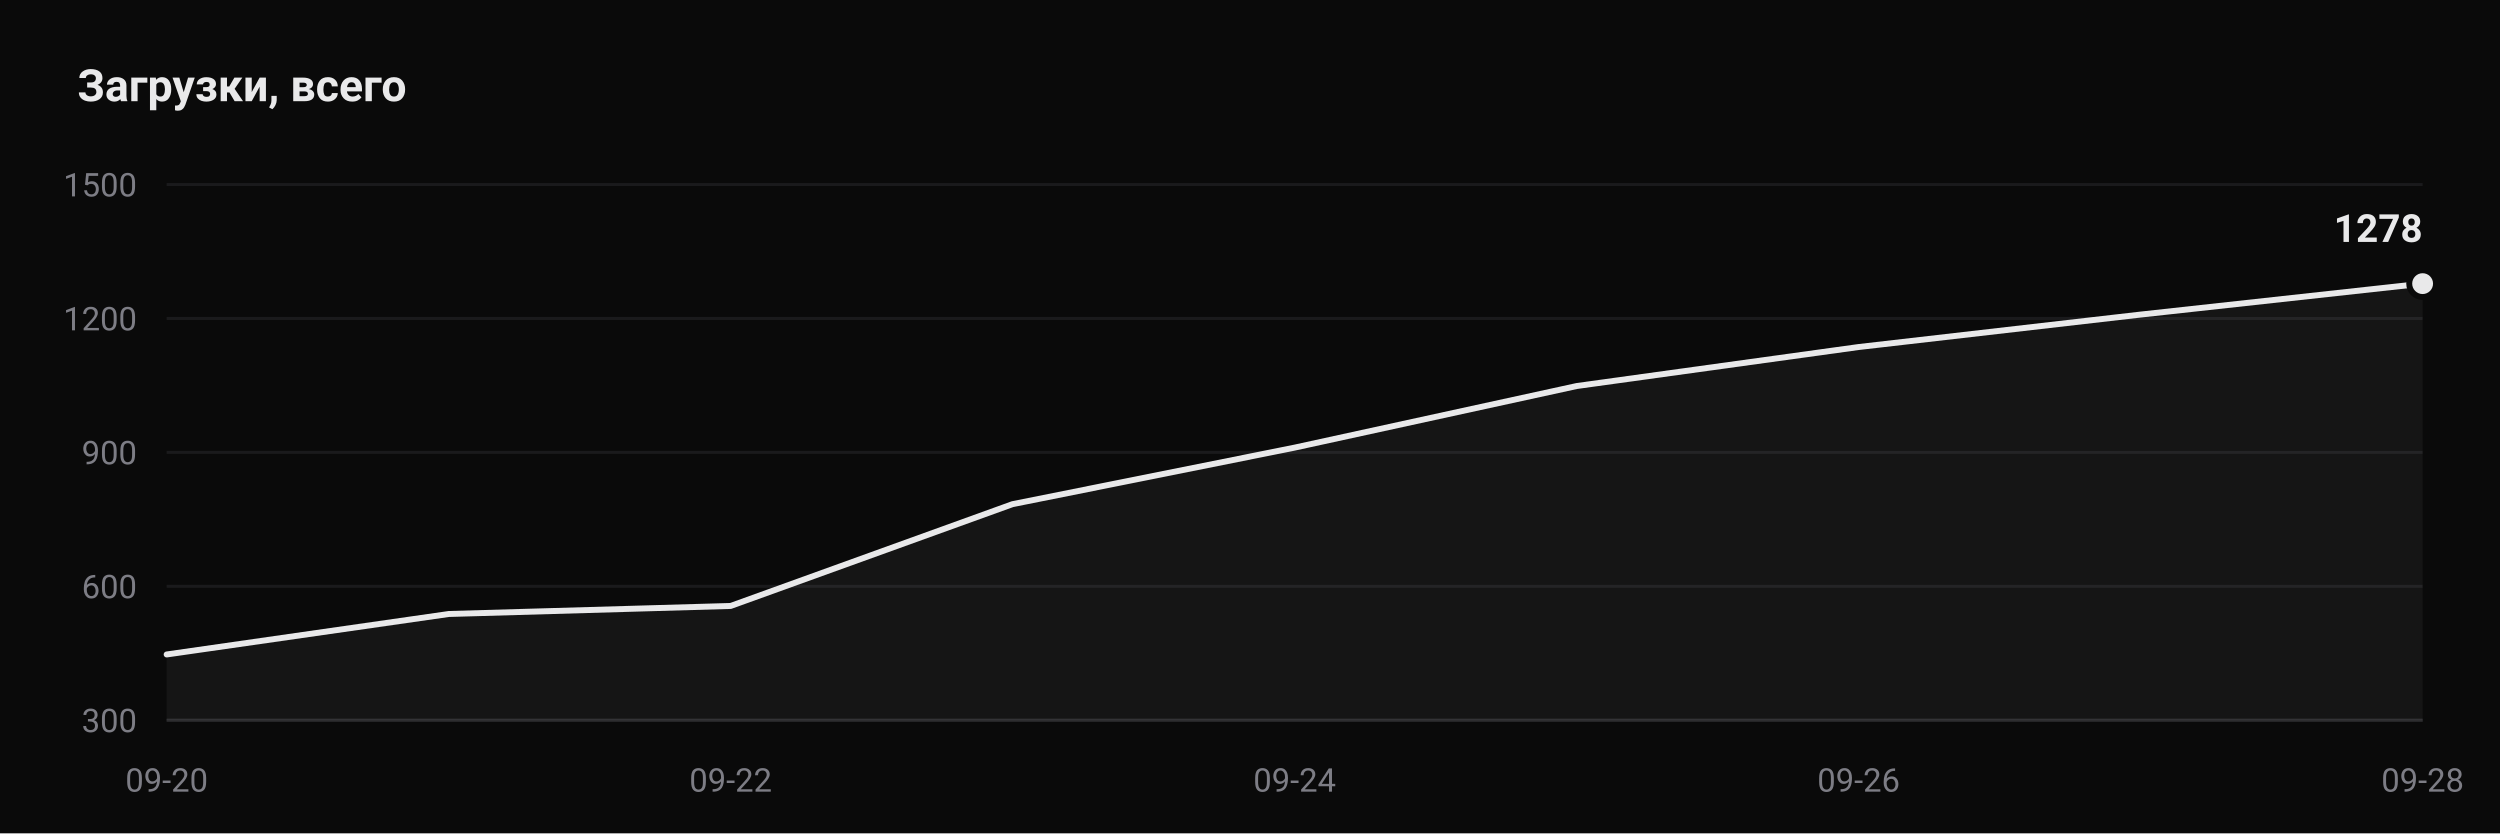
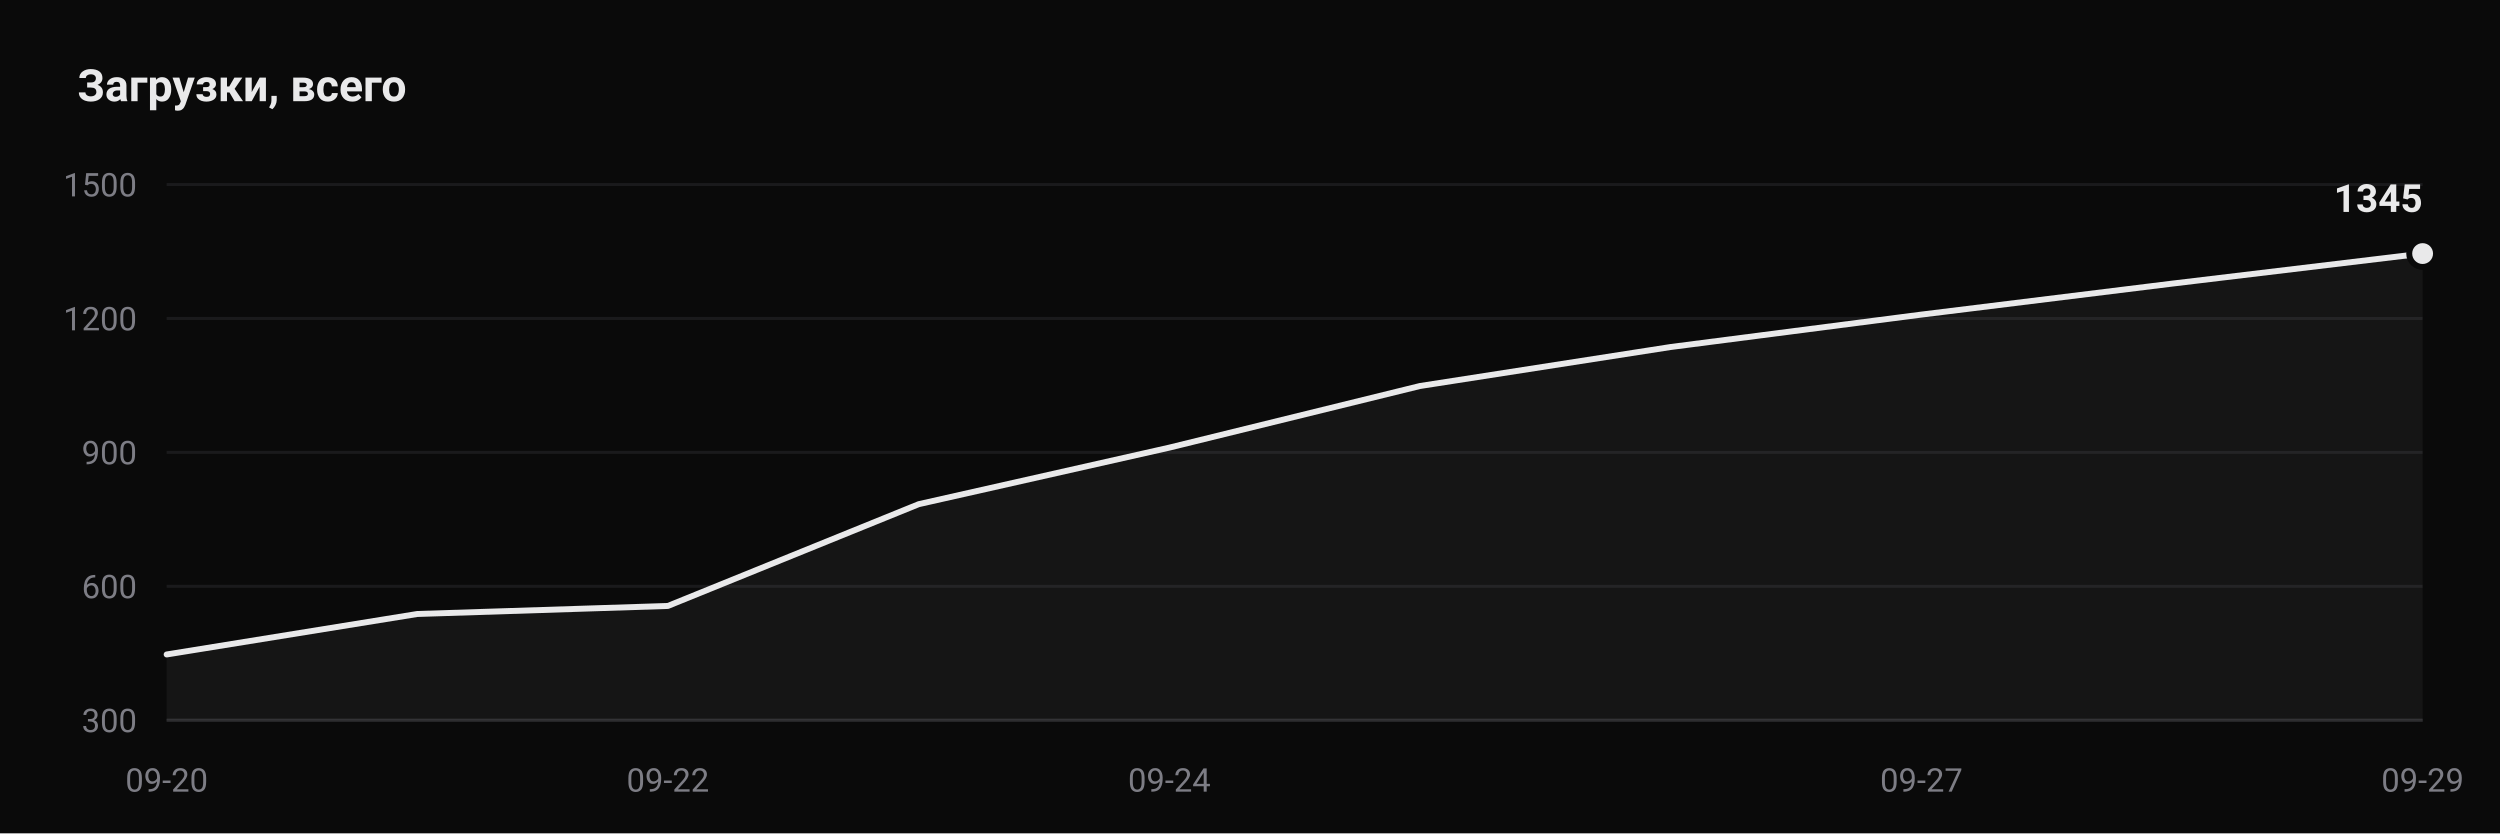
- <svg xmlns="http://www.w3.org/2000/svg" viewBox="0 0 840 280" width="840" height="280" role="img" aria-label="Downloads: 1278">
+ <svg xmlns="http://www.w3.org/2000/svg" viewBox="0 0 840 280" width="840" height="280" role="img" aria-label="Downloads: 1345">
  <rect width="840" height="280" fill="#0a0a0a" />
  <text x="26" y="34" font-family="ui-sans-serif, -apple-system, Segoe UI, Roboto, Helvetica, Arial, sans-serif" font-size="15" font-weight="600" fill="#e9e9ea">Загрузки, всего</text>
  <line x1="56" y1="242.0" x2="814" y2="242.0" stroke="#1a1a1c" stroke-width="1" />
  <text x="46" y="246.0" text-anchor="end" font-family="ui-sans-serif, -apple-system, Segoe UI, Roboto, Helvetica, Arial, sans-serif" font-size="11" fill="#7d7d85">300</text>
  <line x1="56" y1="197.0" x2="814" y2="197.0" stroke="#1a1a1c" stroke-width="1" />
  <text x="46" y="201.0" text-anchor="end" font-family="ui-sans-serif, -apple-system, Segoe UI, Roboto, Helvetica, Arial, sans-serif" font-size="11" fill="#7d7d85">600</text>
  <line x1="56" y1="152.0" x2="814" y2="152.0" stroke="#1a1a1c" stroke-width="1" />
  <text x="46" y="156.0" text-anchor="end" font-family="ui-sans-serif, -apple-system, Segoe UI, Roboto, Helvetica, Arial, sans-serif" font-size="11" fill="#7d7d85">900</text>
  <line x1="56" y1="107.0" x2="814" y2="107.0" stroke="#1a1a1c" stroke-width="1" />
  <text x="46" y="111.0" text-anchor="end" font-family="ui-sans-serif, -apple-system, Segoe UI, Roboto, Helvetica, Arial, sans-serif" font-size="11" fill="#7d7d85">1200</text>
  <line x1="56" y1="62.0" x2="814" y2="62.0" stroke="#1a1a1c" stroke-width="1" />
  <text x="46" y="66.0" text-anchor="end" font-family="ui-sans-serif, -apple-system, Segoe UI, Roboto, Helvetica, Arial, sans-serif" font-size="11" fill="#7d7d85">1500</text>
  <line x1="56" y1="242.0" x2="814" y2="242.0" stroke="#2a2a2d" stroke-width="1" />
-   <path d="M 56.0 242.0 L 56.0 219.9 L 150.8 206.3 L 245.5 203.6 L 340.2 169.4 L 435.0 150.4 L 529.8 129.7 L 624.5 116.6 L 719.2 105.7 L 814.0 95.3 L 814.0 242.0 Z" fill="#e9e9ea" fill-opacity="0.05" />
-   <polyline points="56.0,219.9 150.8,206.3 245.5,203.6 340.2,169.4 435.0,150.4 529.8,129.7 624.5,116.6 719.2,105.7 814.0,95.3" fill="none" stroke="#e9e9ea" stroke-width="2" stroke-linejoin="round" stroke-linecap="round" />
-   <circle cx="814.0" cy="95.3" r="4.5" fill="#e9e9ea" stroke="#0a0a0a" stroke-width="2" />
-   <text x="814.0" y="81.3" text-anchor="end" font-family="ui-sans-serif, -apple-system, Segoe UI, Roboto, Helvetica, Arial, sans-serif" font-size="13" font-weight="600" fill="#e9e9ea">1278</text>
+   <path d="M 56.0 242.0 L 56.0 219.9 L 140.2 206.3 L 224.4 203.6 L 308.7 169.4 L 392.9 150.4 L 477.1 129.7 L 561.3 116.6 L 645.6 105.7 L 729.8 95.3 L 814.0 85.2 L 814.0 242.0 Z" fill="#e9e9ea" fill-opacity="0.05" />
+   <polyline points="56.0,219.9 140.2,206.3 224.4,203.6 308.7,169.4 392.9,150.4 477.1,129.7 561.3,116.6 645.6,105.7 729.8,95.3 814.0,85.2" fill="none" stroke="#e9e9ea" stroke-width="2" stroke-linejoin="round" stroke-linecap="round" />
+   <circle cx="814.0" cy="85.2" r="4.5" fill="#e9e9ea" stroke="#0a0a0a" stroke-width="2" />
+   <text x="814.0" y="71.2" text-anchor="end" font-family="ui-sans-serif, -apple-system, Segoe UI, Roboto, Helvetica, Arial, sans-serif" font-size="13" font-weight="600" fill="#e9e9ea">1345</text>
  <text x="56.0" y="266" text-anchor="middle" font-family="ui-sans-serif, -apple-system, Segoe UI, Roboto, Helvetica, Arial, sans-serif" font-size="11" fill="#7d7d85">09-20</text>
-   <text x="245.5" y="266" text-anchor="middle" font-family="ui-sans-serif, -apple-system, Segoe UI, Roboto, Helvetica, Arial, sans-serif" font-size="11" fill="#7d7d85">09-22</text>
-   <text x="435.0" y="266" text-anchor="middle" font-family="ui-sans-serif, -apple-system, Segoe UI, Roboto, Helvetica, Arial, sans-serif" font-size="11" fill="#7d7d85">09-24</text>
-   <text x="624.5" y="266" text-anchor="middle" font-family="ui-sans-serif, -apple-system, Segoe UI, Roboto, Helvetica, Arial, sans-serif" font-size="11" fill="#7d7d85">09-26</text>
-   <text x="814.0" y="266" text-anchor="middle" font-family="ui-sans-serif, -apple-system, Segoe UI, Roboto, Helvetica, Arial, sans-serif" font-size="11" fill="#7d7d85">09-28</text>
+   <text x="224.4" y="266" text-anchor="middle" font-family="ui-sans-serif, -apple-system, Segoe UI, Roboto, Helvetica, Arial, sans-serif" font-size="11" fill="#7d7d85">09-22</text>
+   <text x="392.9" y="266" text-anchor="middle" font-family="ui-sans-serif, -apple-system, Segoe UI, Roboto, Helvetica, Arial, sans-serif" font-size="11" fill="#7d7d85">09-24</text>
+   <text x="645.6" y="266" text-anchor="middle" font-family="ui-sans-serif, -apple-system, Segoe UI, Roboto, Helvetica, Arial, sans-serif" font-size="11" fill="#7d7d85">09-27</text>
+   <text x="814.0" y="266" text-anchor="middle" font-family="ui-sans-serif, -apple-system, Segoe UI, Roboto, Helvetica, Arial, sans-serif" font-size="11" fill="#7d7d85">09-29</text>
</svg>
